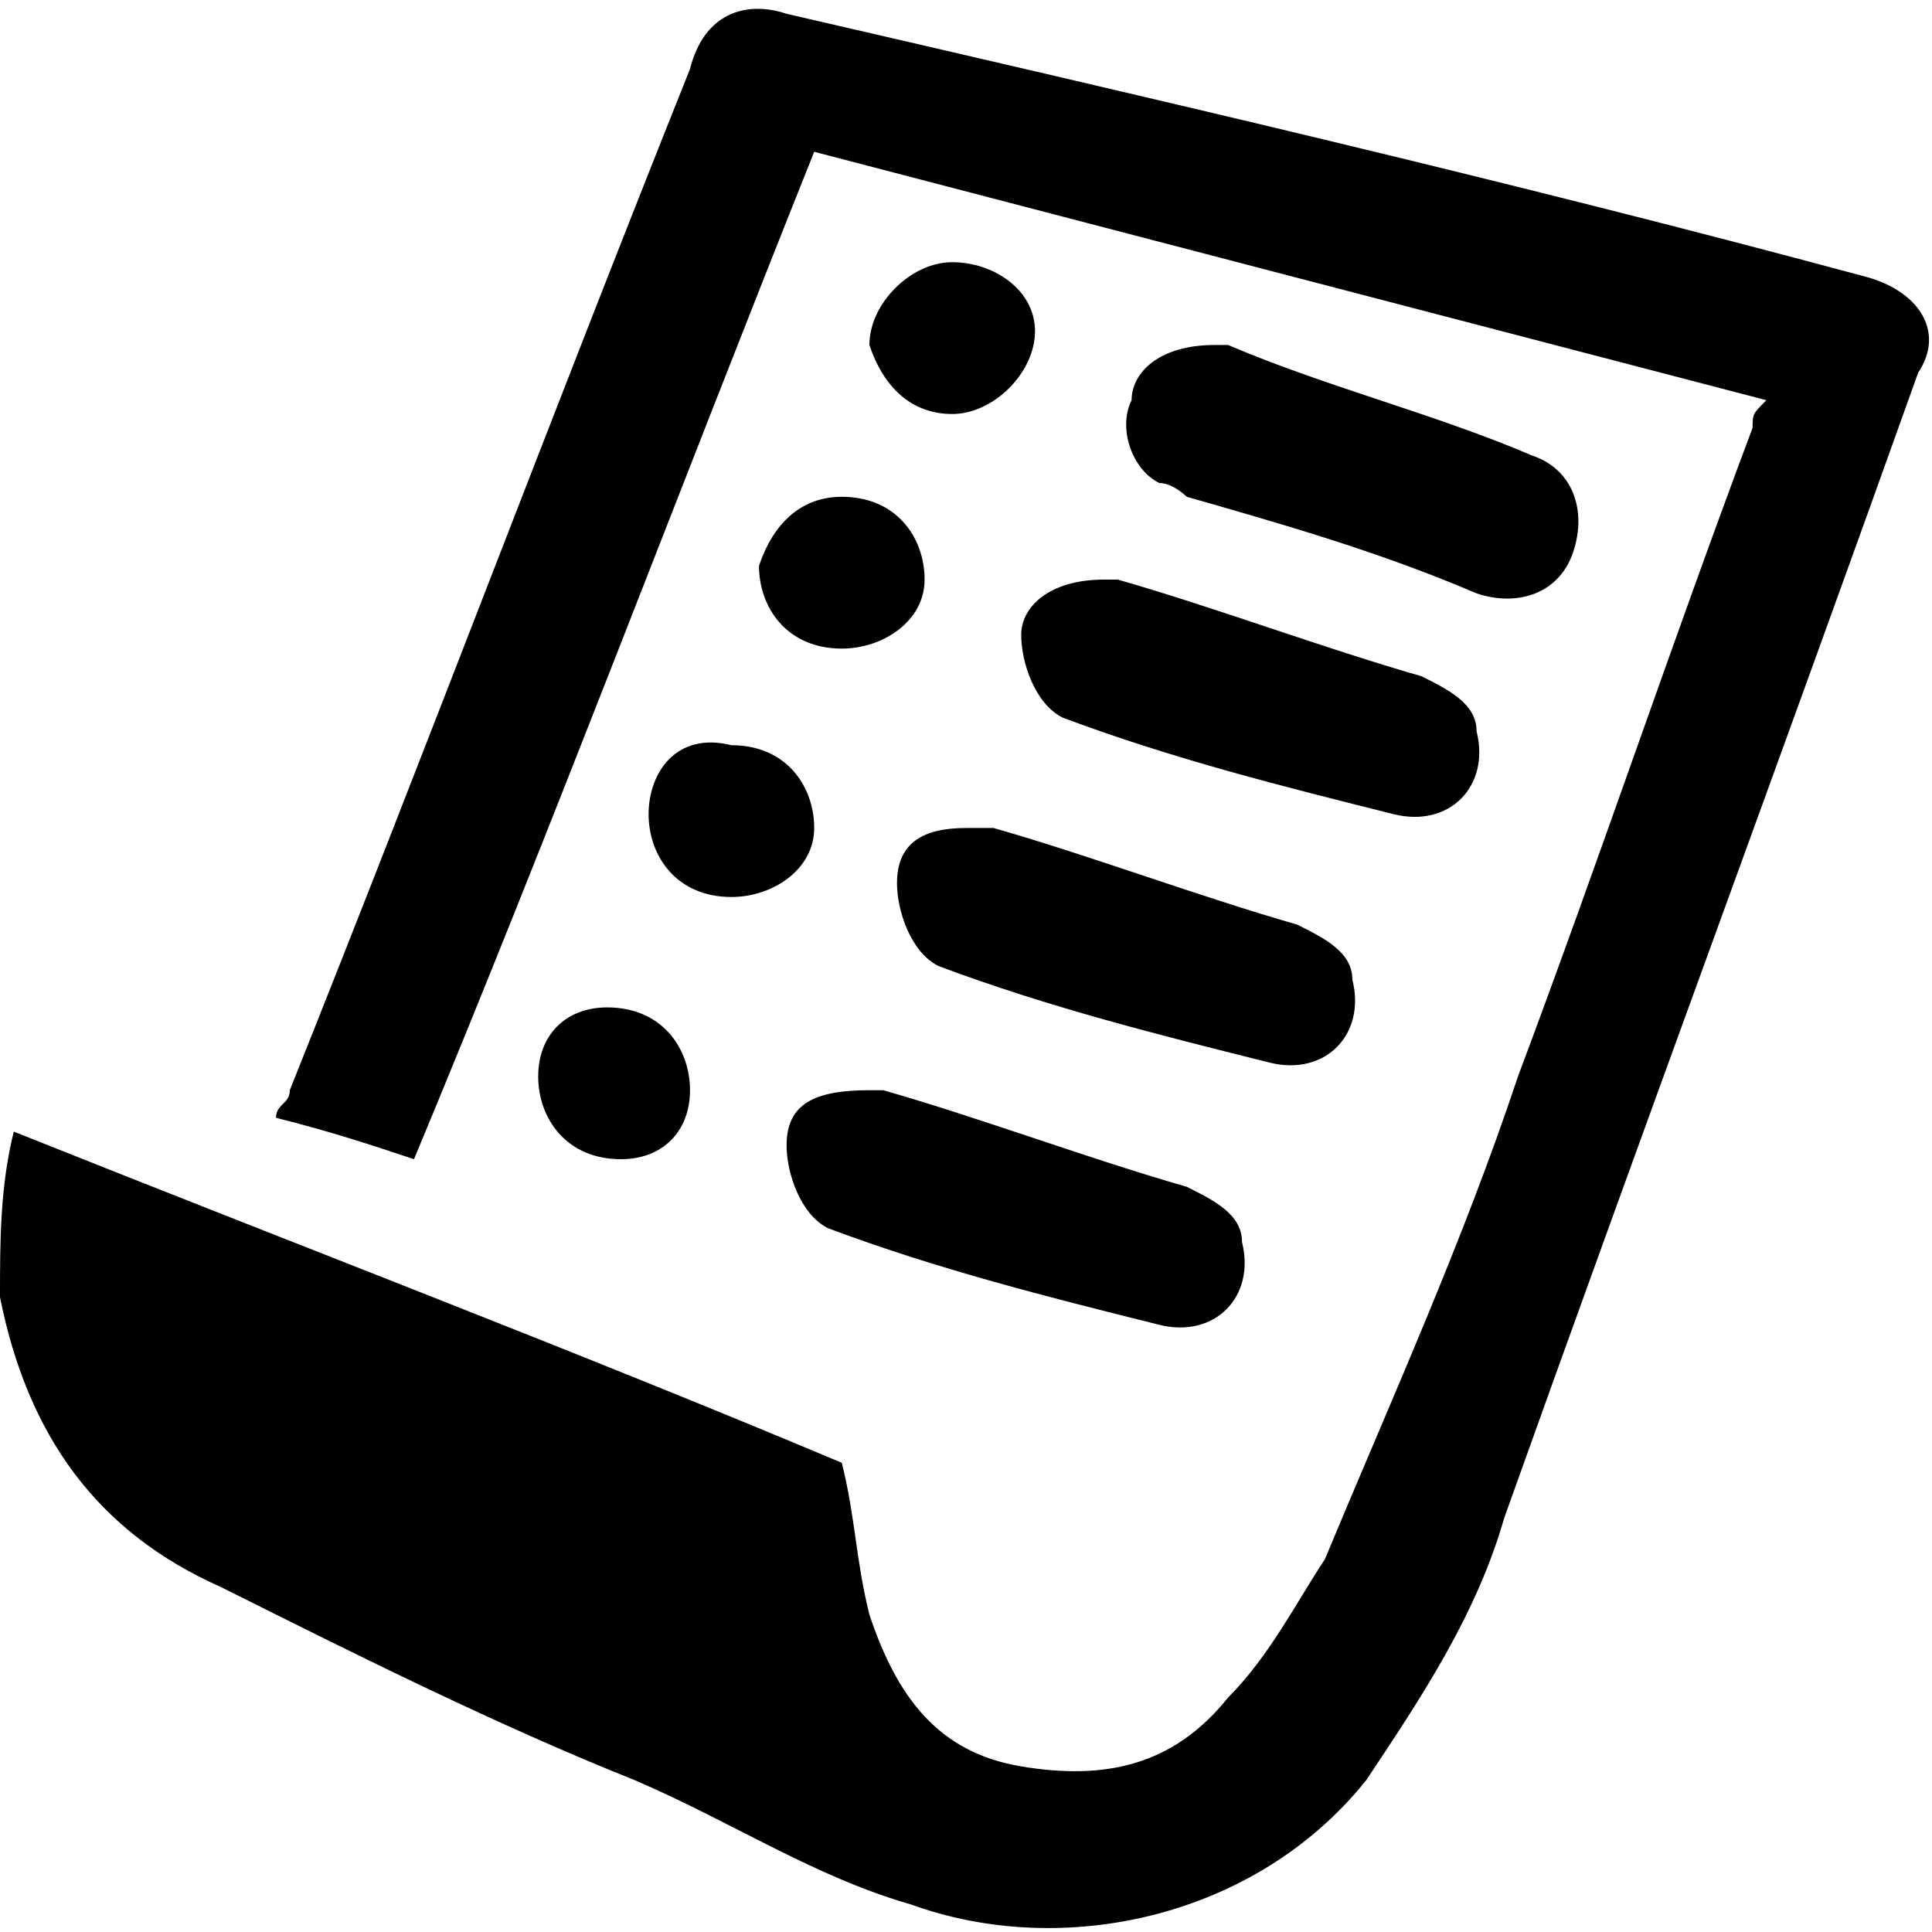
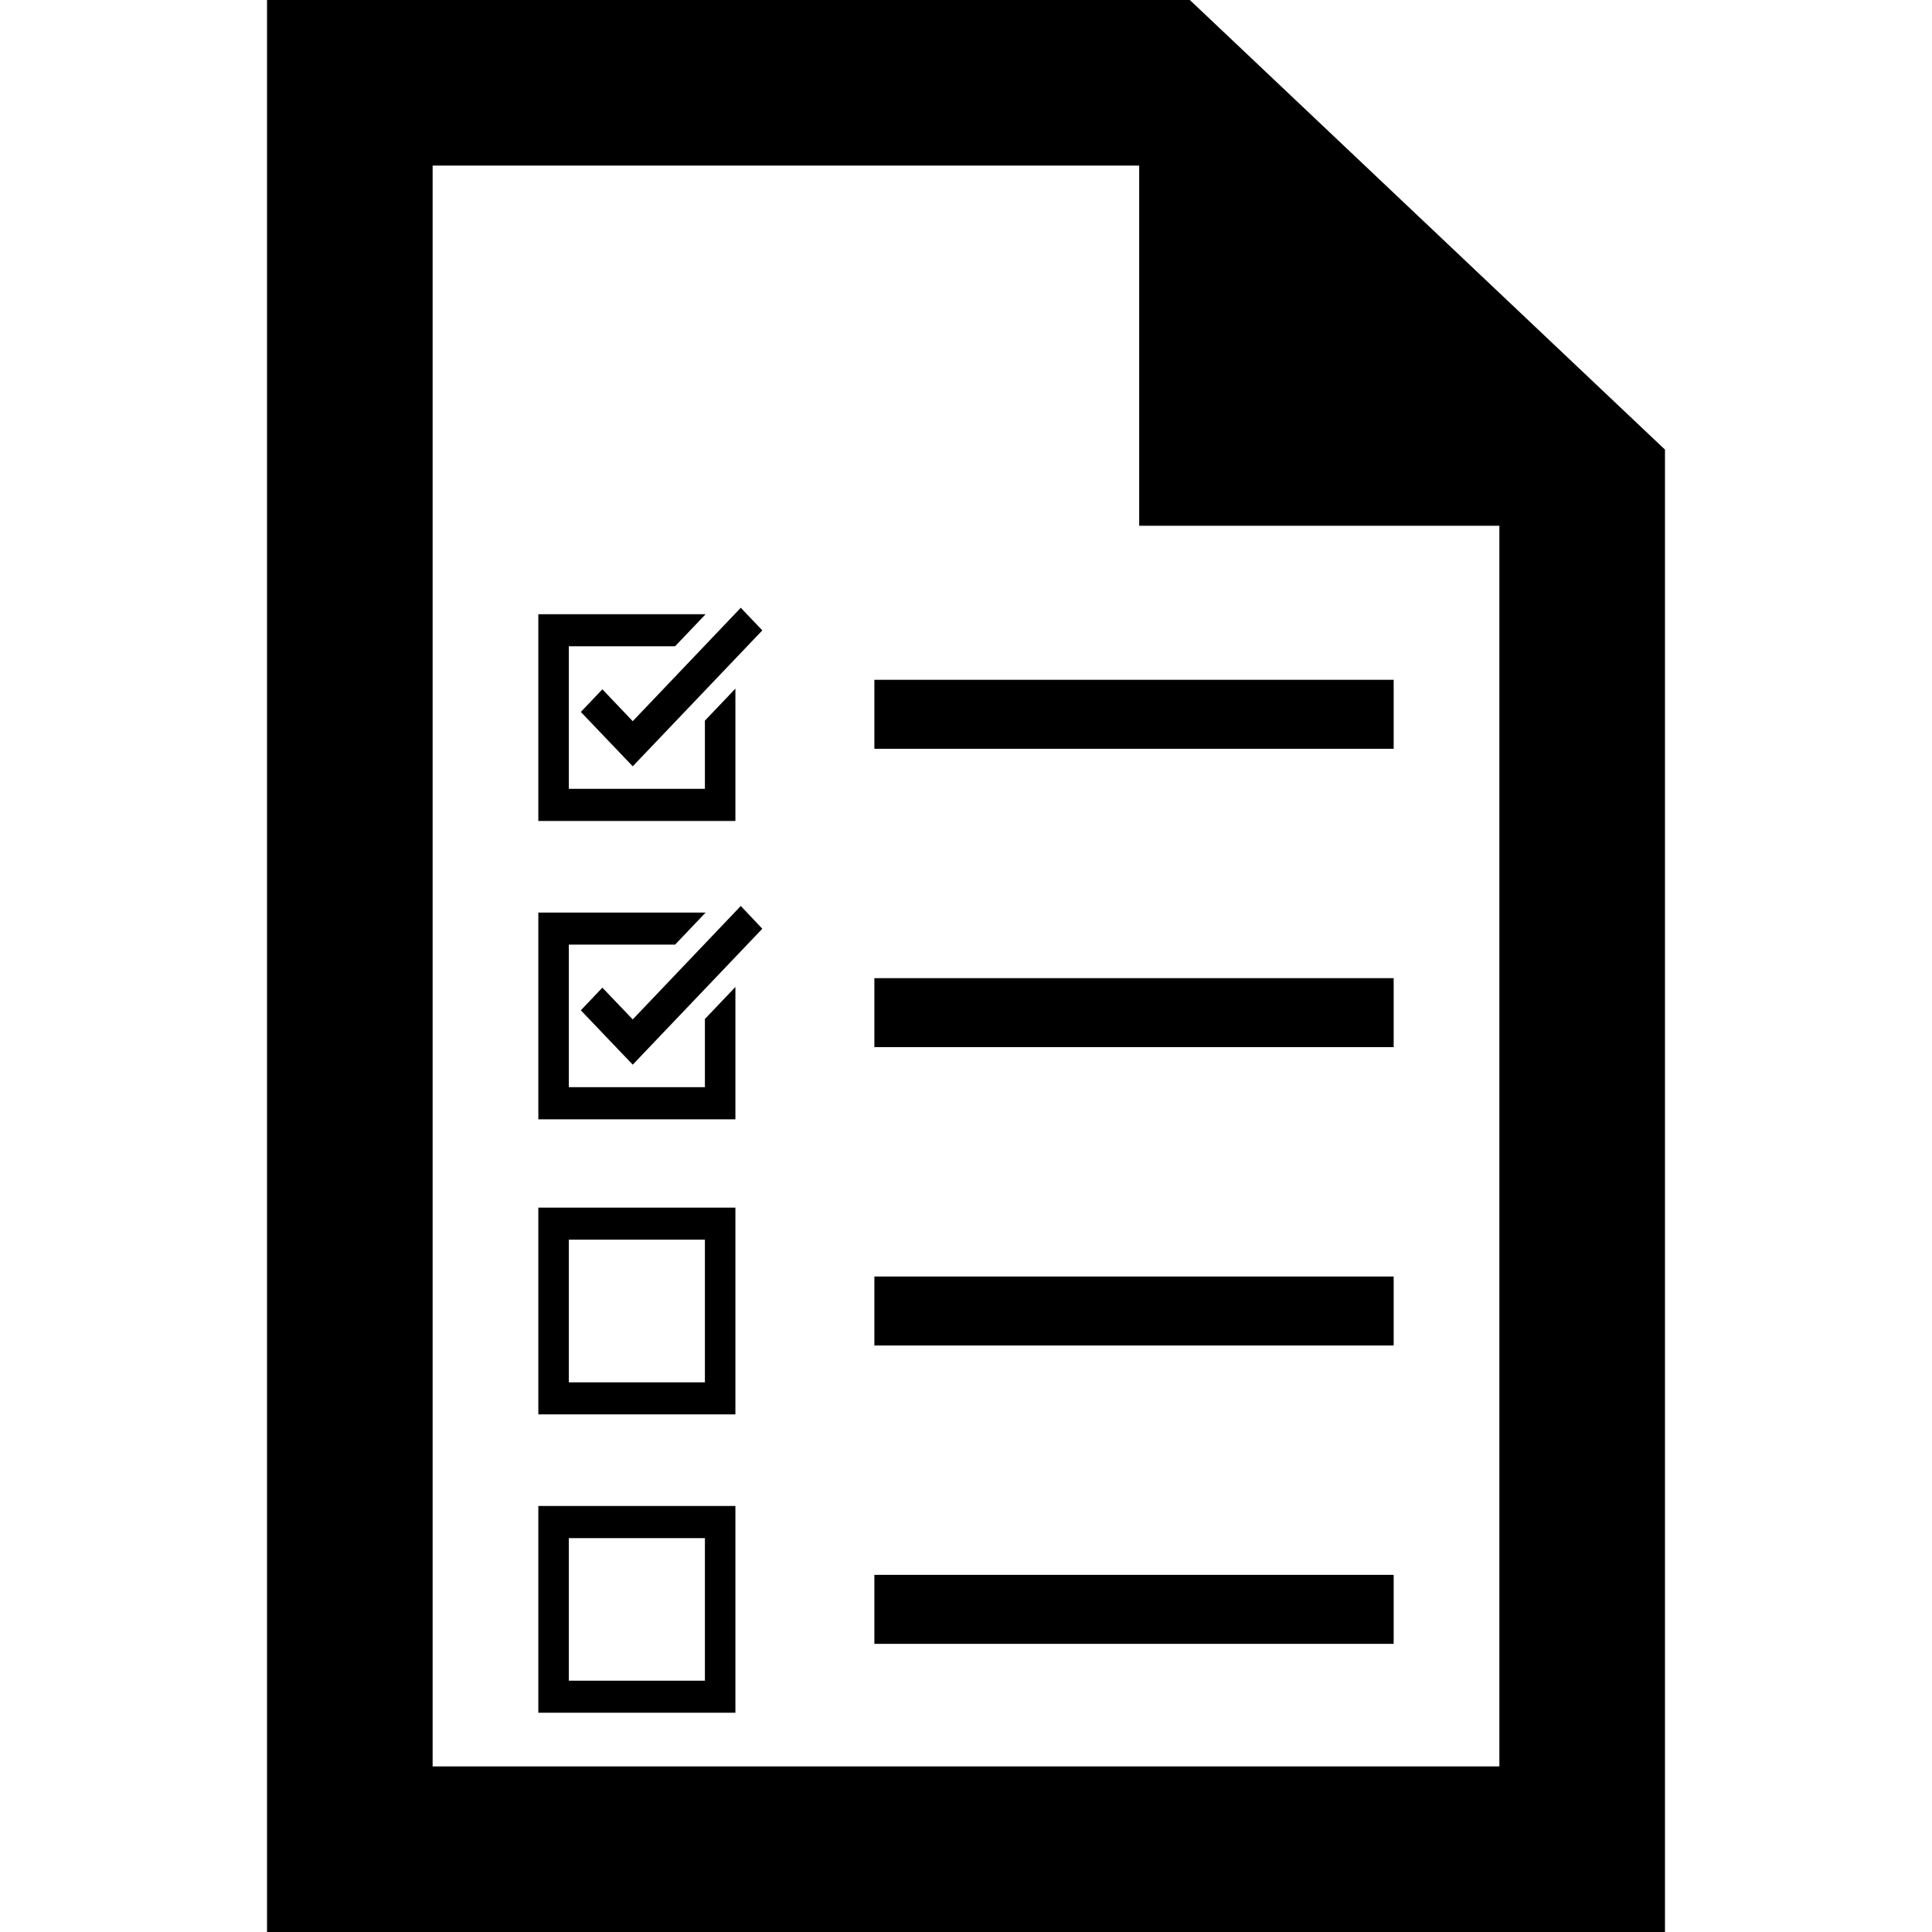
- <svg xmlns="http://www.w3.org/2000/svg" version="1.1" id="tasks" x="0px" y="0px" viewBox="0 0 14 14" enable-background="new 0 0 14 14" xml:space="preserve">
-   <path d="M0.1,8.2c2,0.8,4.1,1.6,6,2.4c0.1,0.4,0.1,0.7,0.2,1.1c0.2,0.6,0.5,1,1.1,1.1c0.6,0.1,1.1,0,1.5-0.5c0.3-0.3,0.5-0.7,0.7-1  c0.5-1.2,1-2.3,1.4-3.5c0.6-1.6,1.1-3.1,1.7-4.7c0-0.1,0-0.1,0.1-0.2c-2.3-0.6-4.6-1.2-6.9-1.8C4.9,3.6,4,6,3,8.4  C2.7,8.3,2.4,8.2,2,8.1C2,8,2.1,8,2.1,7.9C3.1,5.4,4,3,5,0.5C5.1,0.1,5.4,0,5.7,0.1c2.6,0.6,5.2,1.2,7.8,1.9  c0.4,0.1,0.6,0.4,0.4,0.7c-1,2.8-2,5.5-3,8.3c-0.2,0.7-0.6,1.3-1,1.9c-0.8,1-2.2,1.3-3.3,0.9c-0.7-0.2-1.3-0.6-2-0.9  c-1-0.4-2-0.9-3-1.4C0.7,11.1,0.2,10.4,0,9.4C0,9,0,8.6,0.1,8.2z M8.2,2.9c-0.1,0.2,0,0.5,0.2,0.6c0.1,0,0.2,0.1,0.2,0.1  c0.7,0.2,1.4,0.4,2.1,0.7c0.3,0.1,0.6,0,0.7-0.3c0.1-0.3,0-0.6-0.3-0.7C10.4,3,9.6,2.8,8.9,2.5c-0.1,0-0.1,0-0.1,0  C8.4,2.5,8.2,2.7,8.2,2.9z M7.4,4.6c0,0.2,0.1,0.5,0.3,0.6c0.8,0.3,1.6,0.5,2.4,0.7c0.4,0.1,0.7-0.2,0.6-0.6c0-0.2-0.2-0.3-0.4-0.4  C9.6,4.7,8.8,4.4,8.1,4.2c-0.1,0-0.1,0-0.1,0C7.6,4.2,7.4,4.4,7.4,4.6z M6.9,1.9c-0.3,0-0.6,0.3-0.6,0.6C6.4,2.8,6.6,3,6.9,3  c0.3,0,0.6-0.3,0.6-0.6C7.5,2.1,7.2,1.9,6.9,1.9z M5.5,4.1c0,0.3,0.2,0.6,0.6,0.6c0.3,0,0.6-0.2,0.6-0.5c0-0.3-0.2-0.6-0.6-0.6  C5.8,3.6,5.6,3.8,5.5,4.1z M6.5,6.4c0,0.2,0.1,0.5,0.3,0.6c0.8,0.3,1.6,0.5,2.4,0.7c0.4,0.1,0.7-0.2,0.6-0.6c0-0.2-0.2-0.3-0.4-0.4  C8.7,6.5,7.9,6.2,7.2,6C7.1,6,7,6,7,6C6.7,6,6.5,6.1,6.5,6.4z M4.7,5.9c0,0.3,0.2,0.6,0.6,0.6c0.3,0,0.6-0.2,0.6-0.5  c0-0.3-0.2-0.6-0.6-0.6C4.9,5.3,4.7,5.6,4.7,5.9z M5.7,8.3c0,0.2,0.1,0.5,0.3,0.6c0.8,0.3,1.6,0.5,2.4,0.7C8.8,9.7,9.1,9.4,9,9  c0-0.2-0.2-0.3-0.4-0.4C7.9,8.4,7.1,8.1,6.4,7.9c-0.1,0-0.1,0-0.1,0C5.9,7.9,5.7,8,5.7,8.3z M3.9,7.8c0,0.3,0.2,0.6,0.6,0.6  C4.8,8.4,5,8.2,5,7.9c0-0.3-0.2-0.6-0.6-0.6C4.1,7.3,3.9,7.5,3.9,7.8z" />
+ <svg xmlns="http://www.w3.org/2000/svg" version="1.1" id="tasks" x="0px" y="0px" viewBox="0 0 14 14" style="enable-background:new 0 0 14 14;" xml:space="preserve">
+   <path d="M3.901,4.451h1.212L4.892,4.683H4.122v1.033h0.986V5.222l0.221-0.232v0.959  H3.901V4.451z M4.585,5.226l0.783-0.822L5.524,4.568L4.585,5.553L4.209,5.159  L4.365,4.995L4.585,5.226z M10.099,5.426H6.336v-0.5h3.763V5.426z M3.901,8.751  v1.498h1.428l0-1.498H3.901z M5.108,10.017H4.122V8.983h0.986V10.017z   M10.099,9.75H6.336v-0.5h3.763V9.75z M3.901,10.913v1.498h1.428l0-1.498  H3.901z M5.108,12.179H4.122v-1.033h0.986V12.179z M10.099,11.912H6.336v-0.5h3.763  V11.912z M3.901,6.613h1.212L4.892,6.845H4.122v1.033h0.986V7.384l0.221-0.232  v0.959H3.901V6.613z M4.585,7.387l0.783-0.822L5.524,6.73L4.585,7.715  L4.209,7.321l0.156-0.164L4.585,7.387z M10.099,7.588H6.336v-0.5h3.763V7.588z   M8.622,0H1.935v14h10.13V3.258L8.622,0z M10.865,12.8H3.135V1.2h5.12v2.61  h2.61V12.8z" />
</svg>
